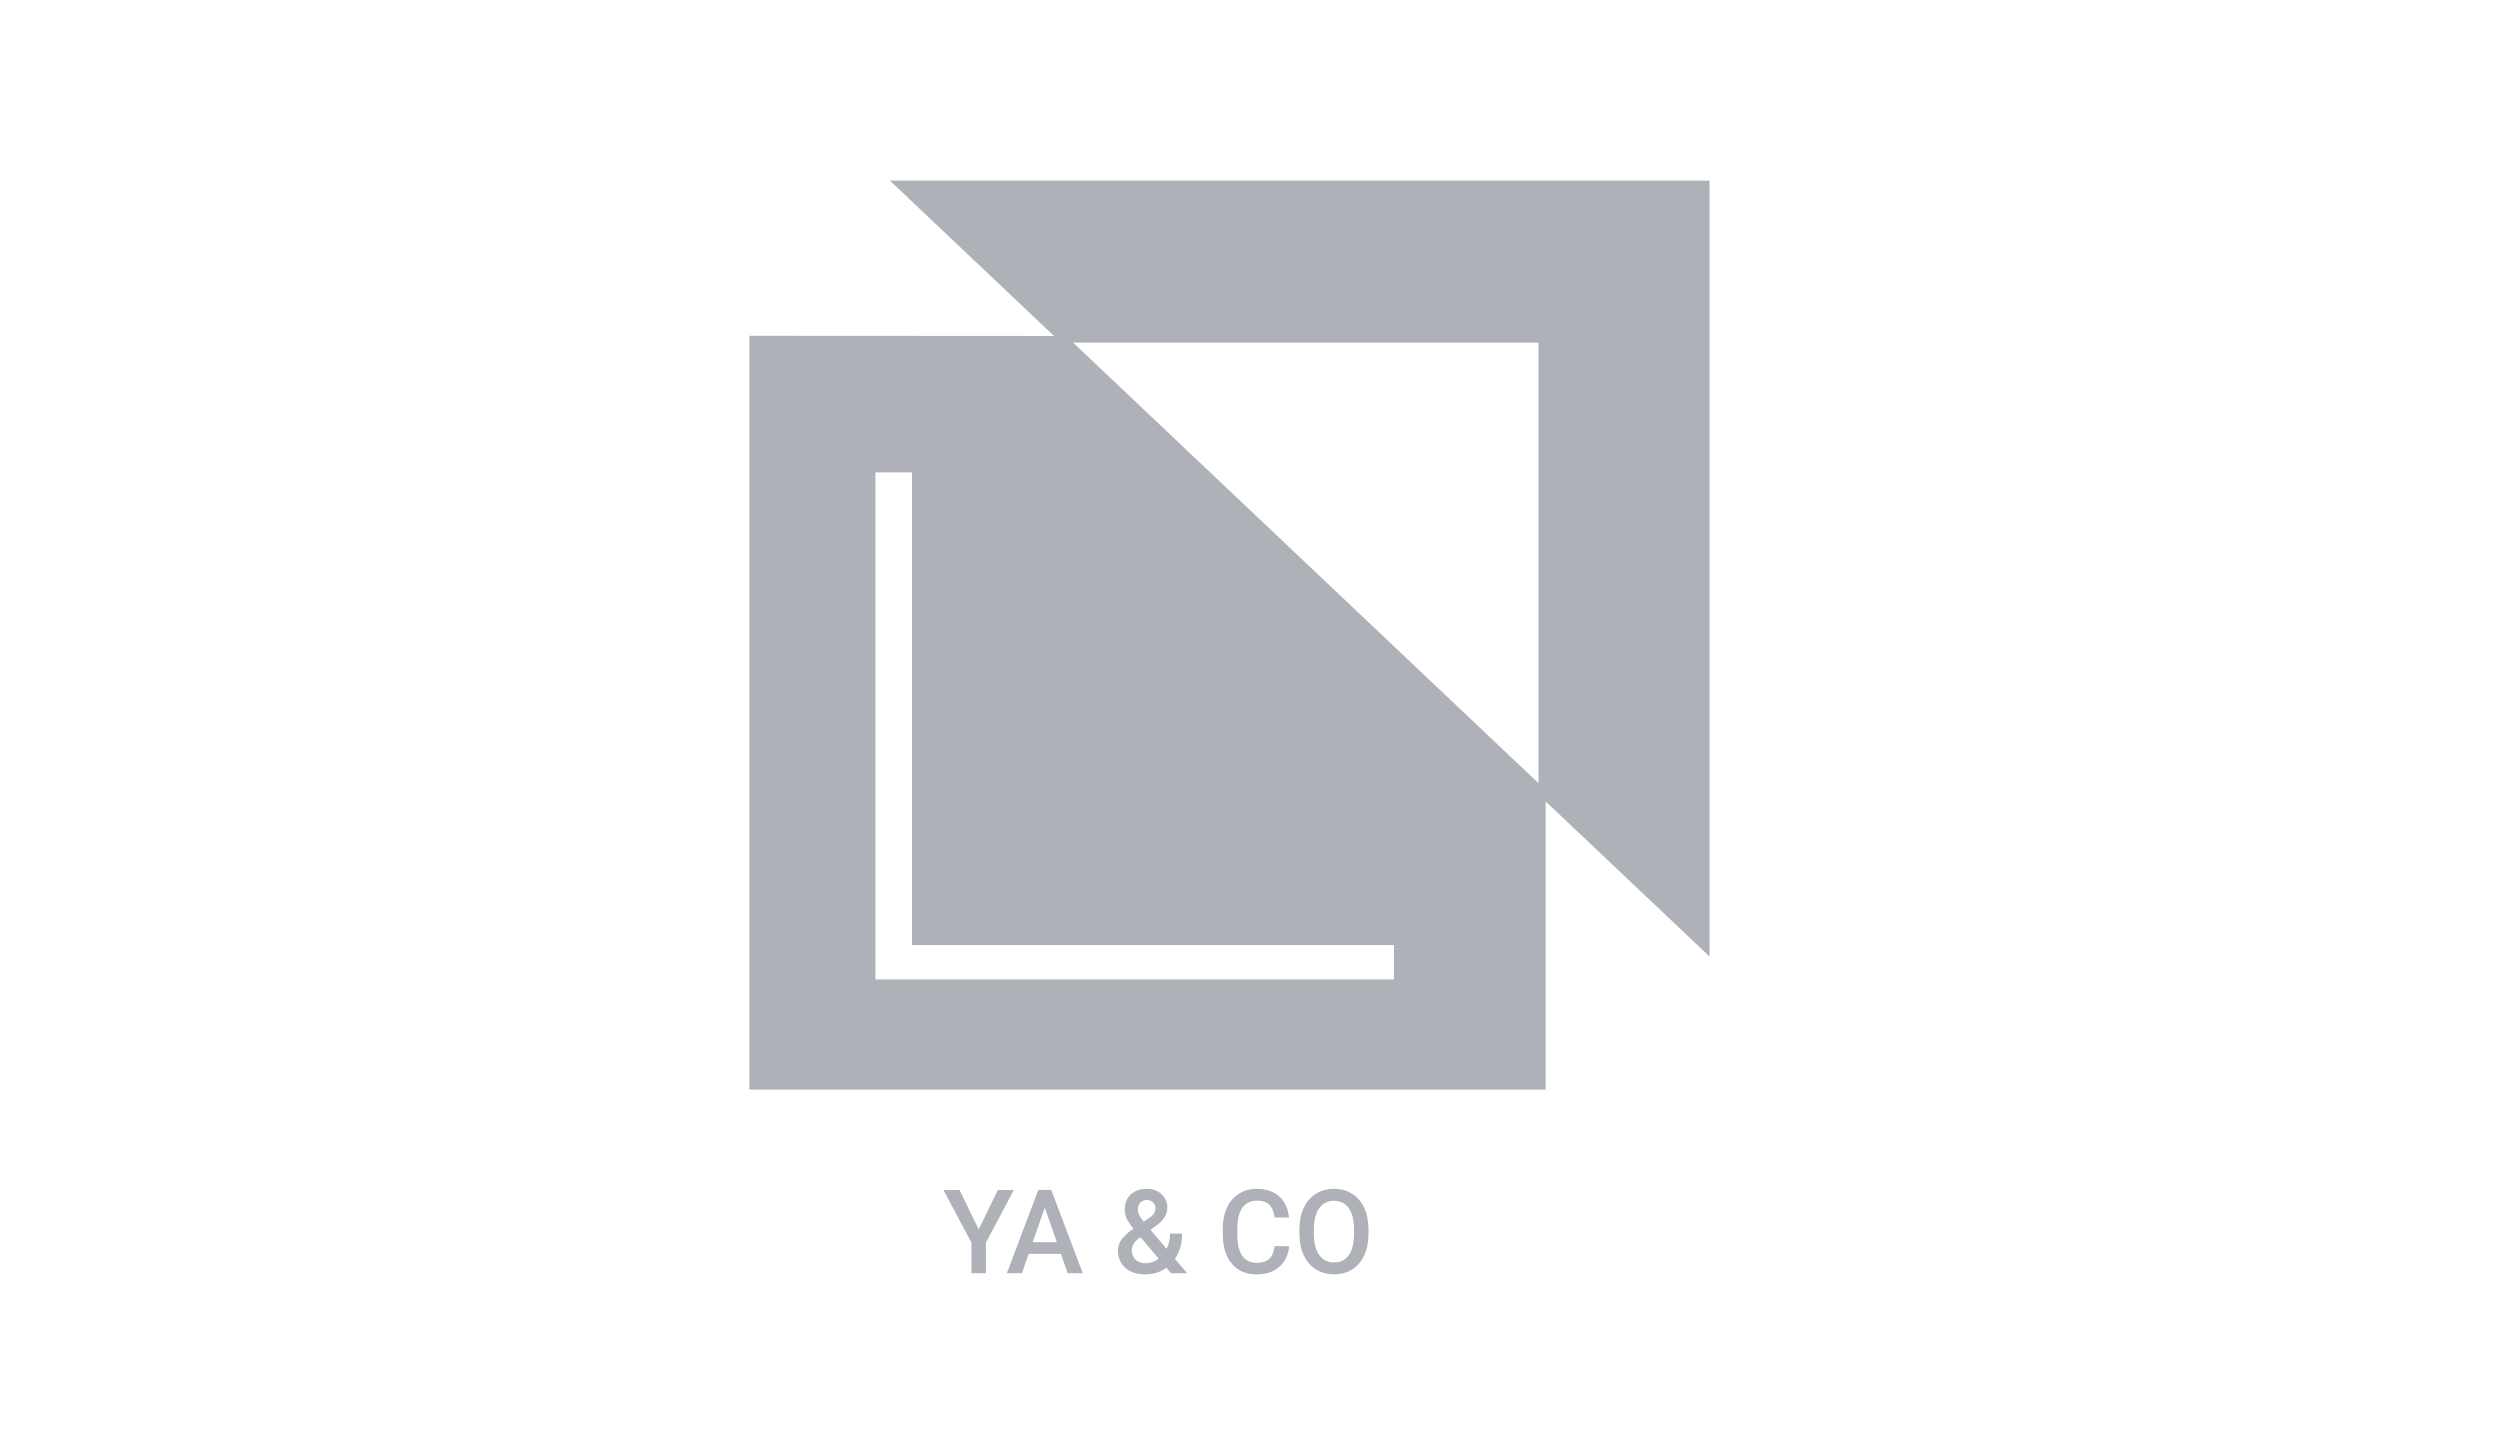
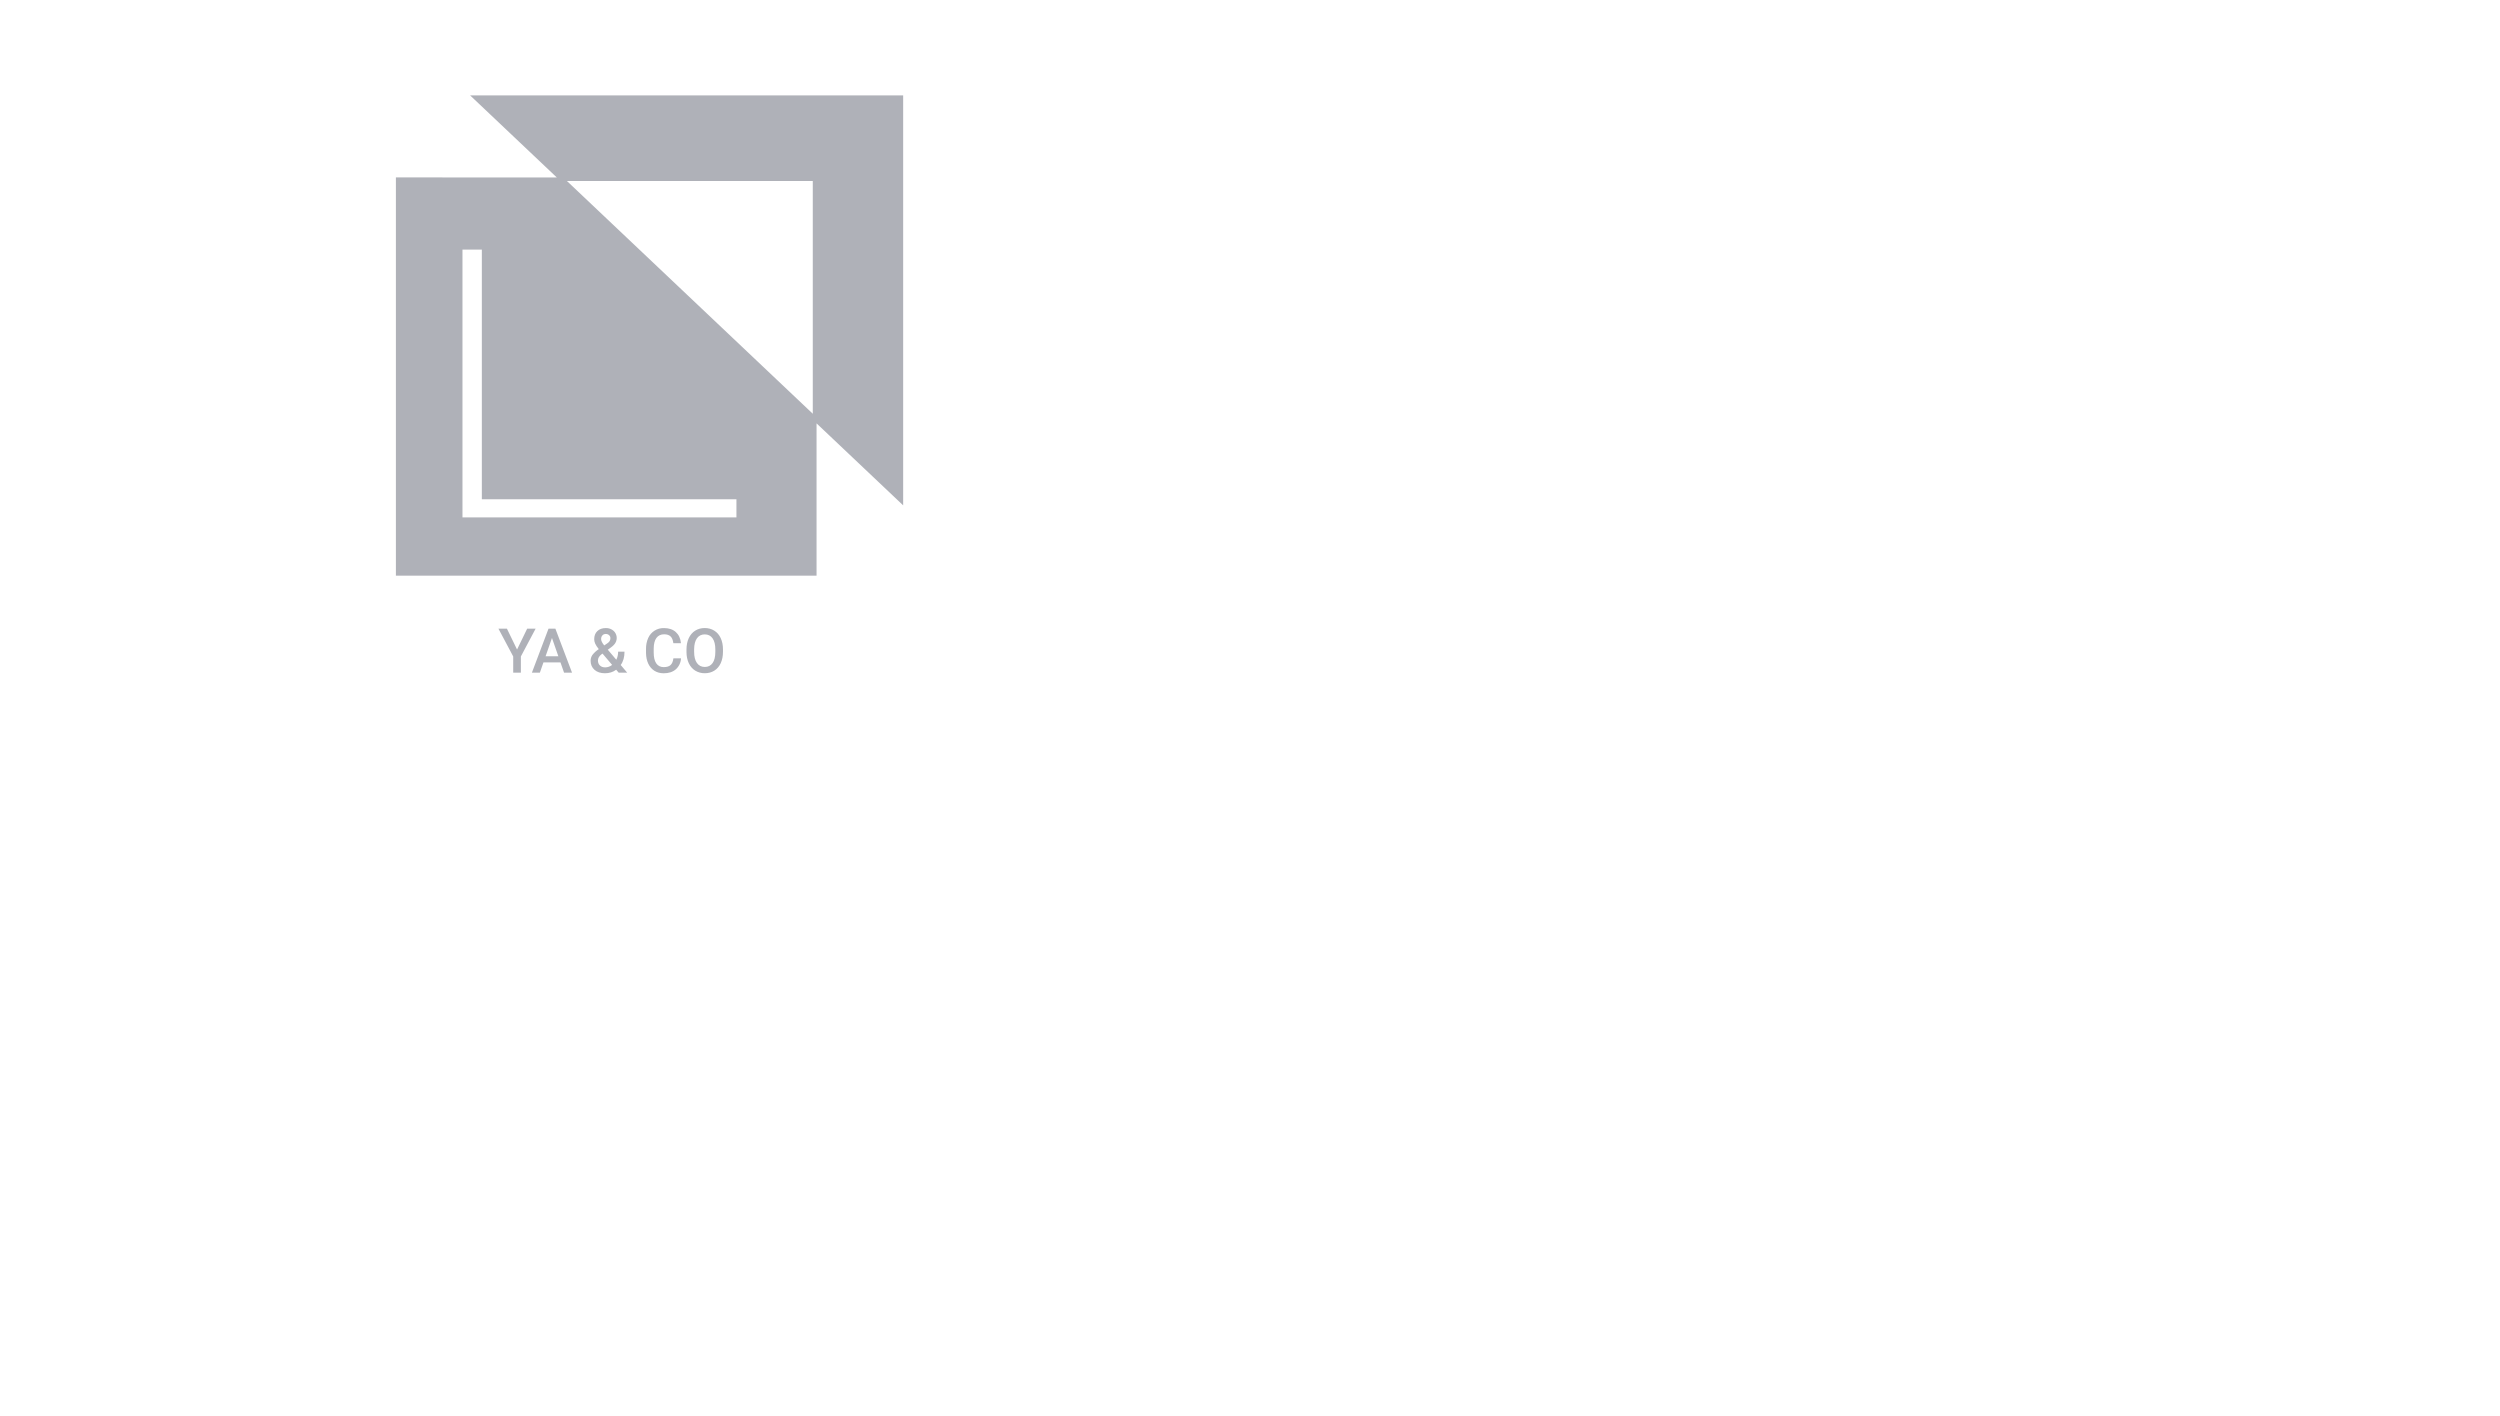
- <svg xmlns="http://www.w3.org/2000/svg" width="56" height="32">
+ <svg xmlns="http://www.w3.org/2000/svg" width="106" height="60">
  <path fill="#afb1b8" d="m19.934 4.046 3.676 3.48-6.824-.004v16.885h17.836v-6.456l3.672 3.476V4.045H19.933zm14.528 13.497L24.038 7.675h10.424v9.868zm-3.237 4.395H19.609V10.582h.821v10.587h10.795v.769zm-8.873 4.718-.429.884-.429-.884h-.36l.626 1.178v.686h.325v-.686l.625-1.178h-.359zm.539 1.864.151-.434h.722l.152.434h.338l-.706-1.865h-.291l-.704 1.865h.337zm.513-1.469.27.774h-.541l.27-.774zm1.708.729a.424.424 0 0 0-.07.237c0 .157.055.285.165.383s.259.146.443.146.343-.05.476-.15l.105.124h.361l-.274-.324c.108-.147.161-.335.161-.565h-.27c0 .126-.026.24-.078.342l-.36-.425.127-.092c.09-.065.154-.13.193-.195a.411.411 0 0 0-.072-.511.471.471 0 0 0-.333-.12c-.15 0-.27.043-.359.128s-.133.2-.133.346c0 .06.014.122.042.186s.08.142.152.233a1.115 1.115 0 0 0-.278.257zm.842.412a.476.476 0 0 1-.295.105c-.093 0-.167-.027-.223-.081s-.083-.124-.083-.21c0-.1.051-.189.154-.266l.04-.028.407.48zm-.335-.826c-.088-.108-.132-.198-.132-.27 0-.062.018-.114.054-.155s.084-.061.145-.061c.056 0 .103.018.14.052s.055.076.055.124a.231.231 0 0 1-.079.181l-.04.032-.142.097zm3.036 1.014a.672.672 0 0 0 .22-.466h-.323c-.017.133-.058.228-.122.286s-.16.086-.287.086c-.139 0-.245-.053-.318-.159s-.108-.26-.108-.461v-.165c.002-.199.04-.35.115-.452s.184-.155.325-.155c.121 0 .213.03.275.09s.102.155.118.289h.323c-.02-.204-.094-.362-.219-.474s-.291-.168-.497-.168a.708.708 0 0 0-.673.419 1.097 1.097 0 0 0-.093.465v.174c.003.172.035.322.096.452s.149.23.261.301c.114.07.245.105.393.105.213 0 .383-.055.511-.166zm1.904-.262c.063-.138.095-.299.095-.482v-.104c-.001-.182-.033-.341-.097-.478s-.155-.243-.273-.315c-.117-.073-.251-.11-.403-.11s-.287.037-.405.111c-.117.073-.208.18-.273.319s-.096.3-.096.482v.105c.001.178.033.336.097.473s.156.242.274.316a.76.76 0 0 0 .405.11c.153 0 .288-.037.405-.11s.208-.18.272-.318zm-.347-1.054c.079.11.118.268.118.475v.097c0 .21-.039.37-.117.479s-.187.164-.33.164c-.142 0-.253-.056-.333-.168s-.119-.27-.119-.475v-.108c.002-.201.042-.356.12-.465s.189-.165.329-.165c.143 0 .254.055.332.165z" />
</svg>
